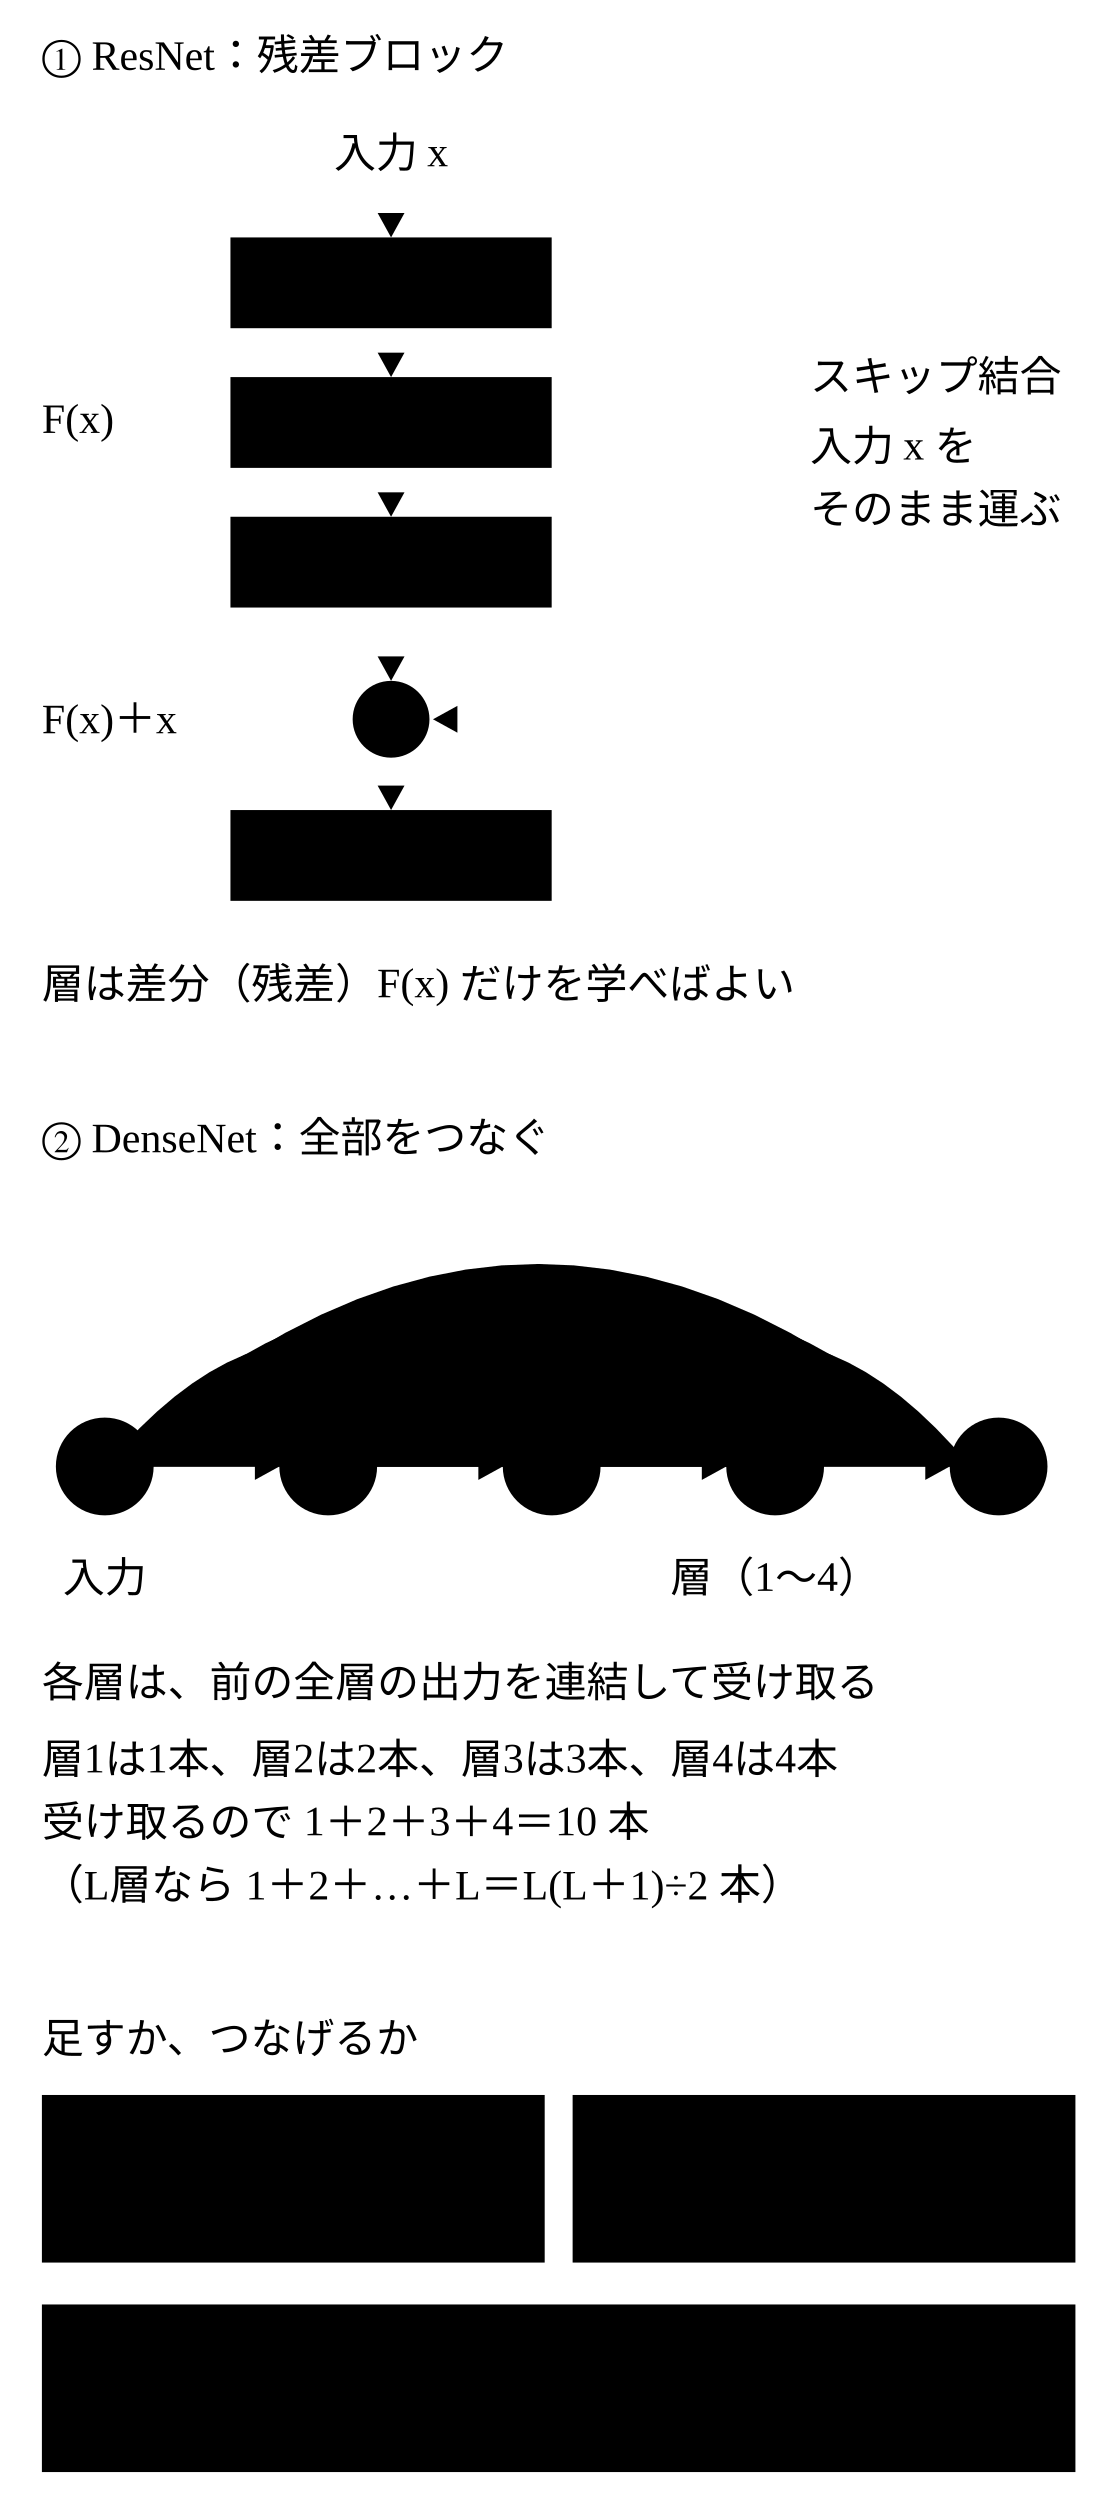
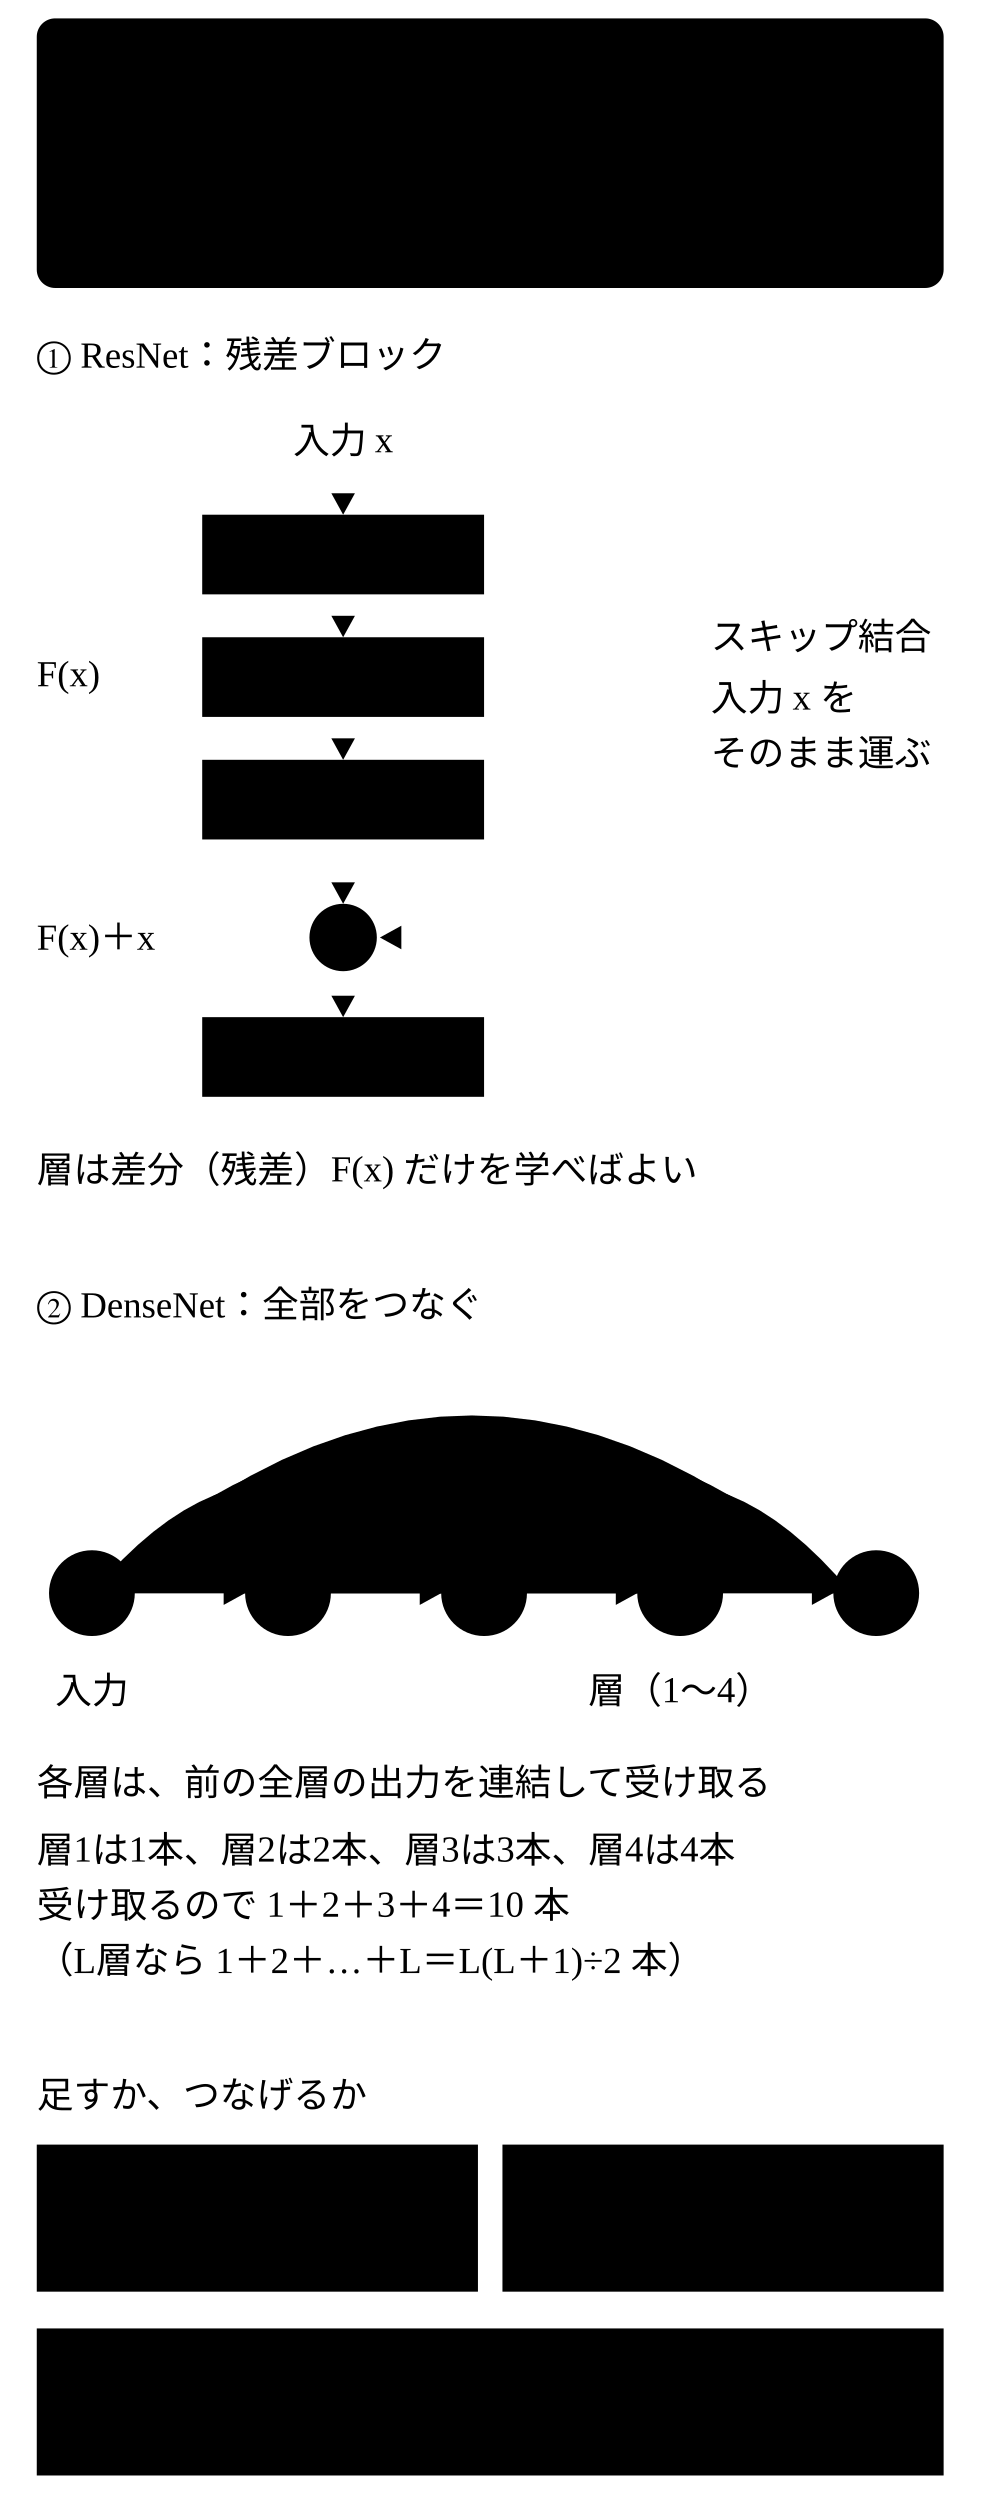
- <svg xmlns="http://www.w3.org/2000/svg" viewBox="0 0 320 716" role="img" aria-labelledby="fig-g-skip-connection-t fig-g-skip-connection-d">
-   <text x="12" y="20" class="tb">① ResNet：残差ブロック</text>
-   <text x="112" y="48" class="tb" text-anchor="middle">入力 x</text>
-   <line x1="112" y1="54" x2="112" y2="68" class="l w2" />
-   <polyline points="108.15,61 112,68 115.85,61" class="l w2" />
-   <rect x="66" y="68" width="92" height="26" class="fs sb" stroke-width="1.5" />
-   <text x="112" y="85.5" text-anchor="middle">重み層</text>
-   <line x1="112" y1="94" x2="112" y2="108" class="l w2" />
-   <polyline points="108.15,101 112,108 115.85,101" class="l w2" />
-   <rect x="66" y="108" width="92" height="26" class="fs sb" stroke-width="1.5" />
-   <text x="112" y="125.5" text-anchor="middle">ReLU</text>
-   <line x1="112" y1="134" x2="112" y2="148" class="l w2" />
-   <polyline points="108.15,141 112,148 115.85,141" class="l w2" />
-   <rect x="66" y="148" width="92" height="26" class="fs sb" stroke-width="1.5" />
-   <text x="112" y="165.5" text-anchor="middle">重み層</text>
-   <line x1="112" y1="174" x2="112" y2="195" class="l w2" />
-   <polyline points="108.15,188 112,195 115.85,188" class="l w2" />
-   <circle cx="112" cy="206" r="11" class="fas sa" />
-   <line x1="106" y1="206" x2="118" y2="206" class="l sa w2" />
-   <line x1="112" y1="200" x2="112" y2="212" class="l sa w2" />
-   <line x1="112" y1="217" x2="112" y2="232" class="l w2" />
-   <polyline points="108.15,225 112,232 115.85,225" class="l w2" />
-   <rect x="66" y="232" width="92" height="26" class="fs sb" stroke-width="1.5" />
-   <text x="112" y="249.5" text-anchor="middle">ReLU</text>
-   <line x1="112" y1="60" x2="222" y2="60" class="l sa w2" />
-   <line x1="222" y1="60" x2="222" y2="206" class="l sa w2" />
-   <line x1="222" y1="206" x2="124" y2="206" class="l sa w2" />
-   <polyline points="131,202.15 124,206 131,209.85" class="l sa w2" />
-   <text x="232" y="112" class="tb ta">スキップ結合</text>
-   <text x="232" y="132" class="tm">入力 x を</text>
-   <text x="232" y="150" class="tm">そのまま運ぶ</text>
-   <line x1="46" y1="70" x2="46" y2="172" class="l sok w2" />
-   <text x="12" y="124" class="tb tok">F(x)</text>
-   <text x="12" y="210" class="tb">F(x)＋x</text>
-   <text x="12" y="286" class="tb">層は差分（残差）F(x) だけを学べばよい</text>
-   <line x1="12" y1="306" x2="308" y2="306" class="l sb w1" />
-   <text x="12" y="330" class="tb">② DenseNet：全部をつなぐ</text>
-   <line x1="44" y1="420" x2="80" y2="420" class="l sm w2" />
-   <polyline points="73,423.85 80,420 73,416.15" class="l sm w2" />
-   <polyline points="30,420 35,414.25 40,409 45,404.25 50,400 55,396.25 60,393 65,390.25 70,388 75,386.25 80,385 85,384.25 90,384 95,384.25 100,385 105,386.25 110,388 115,390.25 120,393 125,396.25 130,400 135,404.25 140,409 145,414.25 150,420" class="l sm w1" />
-   <polyline points="143.37,417.91 150,420 148.55,413.21" class="l sm w1" />
-   <line x1="108" y1="420" x2="144" y2="420" class="l sm w2" />
-   <polyline points="137,423.85 144,420 137,416.15" class="l sm w2" />
-   <polyline points="30,420 37.67,412.49 45.33,405.64 53,399.44 60.67,393.89 68.33,388.99 76,384.75 83.67,381.16 91.33,378.22 99,375.94 106.67,374.31 114.33,373.33 122,373 129.67,373.33 137.33,374.31 145,375.94 152.67,378.22 160.33,381.16 168,384.75 175.67,388.99 183.33,393.89 191,399.44 198.67,405.64 206.33,412.49 214,420" class="l sm w1" />
-   <polyline points="207.23,418.45 214,420 212.01,413.34" class="l sm w1" />
-   <polyline points="94,420 99,414.25 104,409 109,404.25 114,400 119,396.25 124,393 129,390.25 134,388 139,386.25 144,385 149,384.25 154,384 159,384.25 164,385 169,386.25 174,388 179,390.25 184,393 189,396.25 194,400 199,404.25 204,409 209,414.25 214,420" class="l sm w1" />
-   <polyline points="207.37,417.91 214,420 212.55,413.21" class="l sm w1" />
-   <line x1="172" y1="420" x2="208" y2="420" class="l sm w2" />
-   <polyline points="201,423.85 208,420 201,416.15" class="l sm w2" />
-   <polyline points="30,420 40.33,410.74 50.67,402.28 61,394.63 71.33,387.78 81.67,381.74 92,376.5 102.33,372.07 112.67,368.44 123,365.63 133.33,363.61 143.67,362.4 154,362 164.33,362.4 174.67,363.61 185,365.63 195.33,368.44 205.67,372.07 216,376.5 226.33,381.74 236.67,387.78 247,394.63 257.33,402.28 267.67,410.74 278,420" class="l sm w1" />
-   <polyline points="271.17,418.75 278,420 275.72,413.44" class="l sm w1" />
-   <polyline points="94,420 101.67,412.49 109.33,405.64 117,399.44 124.67,393.89 132.33,388.99 140,384.75 147.67,381.16 155.33,378.22 163,375.94 170.67,374.31 178.33,373.33 186,373 193.67,373.33 201.33,374.31 209,375.94 216.67,378.22 224.33,381.16 232,384.75 239.67,388.99 247.33,393.89 255,399.44 262.67,405.64 270.33,412.49 278,420" class="l sm w1" />
-   <polyline points="271.23,418.45 278,420 276.01,413.34" class="l sm w1" />
-   <polyline points="158,420 163,414.25 168,409 173,404.25 178,400 183,396.25 188,393 193,390.25 198,388 203,386.25 208,385 213,384.25 218,384 223,384.25 228,385 233,386.25 238,388 243,390.25 248,393 253,396.25 258,400 263,404.25 268,409 273,414.25 278,420" class="l sm w1" />
-   <polyline points="271.37,417.91 278,420 276.55,413.21" class="l sm w1" />
-   <line x1="236" y1="420" x2="272" y2="420" class="l sm w2" />
-   <polyline points="265,423.85 272,420 265,416.15" class="l sm w2" />
-   <circle cx="30" cy="420" r="14" class="fs sb" />
-   <text x="30" y="424.5" class="tb" text-anchor="middle">x</text>
-   <circle cx="94" cy="420" r="14" class="fas sa" />
-   <text x="94" y="424.5" class="tb" text-anchor="middle">1</text>
-   <circle cx="158" cy="420" r="14" class="fas sa" />
-   <text x="158" y="424.5" class="tb" text-anchor="middle">2</text>
-   <circle cx="222" cy="420" r="14" class="fas sa" />
-   <text x="222" y="424.5" class="tb" text-anchor="middle">3</text>
-   <circle cx="286" cy="420" r="14" class="fas sa" />
-   <text x="286" y="424.5" class="tb" text-anchor="middle">4</text>
-   <text x="30" y="456" class="tm" text-anchor="middle">入力</text>
-   <text x="222" y="456" class="tm" text-anchor="middle">層（1〜4）</text>
-   <text x="12" y="486" class="tb">各層は、前の全層の出力を連結して受け取る</text>
-   <text x="12" y="508">層1は1本、層2は2本、層3は3本、層4は4本</text>
-   <text x="12" y="526">受け取るので 1＋2＋3＋4＝10 本</text>
-   <text x="12" y="544" class="tm">（L層なら 1＋2＋…＋L＝L(L＋1)÷2 本）</text>
-   <line x1="12" y1="564" x2="308" y2="564" class="l sb w1" />
-   <text x="12" y="588" class="tb">足すか、つなげるか</text>
-   <rect x="12" y="600" width="144" height="48" class="fas sa" stroke-width="1.5" />
-   <text x="84" y="619.5" text-anchor="middle">ResNet</text>
-   <text x="84" y="637.5" text-anchor="middle">足し算 F(x)＋x</text>
-   <rect x="164" y="600" width="144" height="48" class="fok sok" stroke-width="1.5" />
-   <text x="236" y="619.5" text-anchor="middle">DenseNet</text>
-   <text x="236" y="637.5" text-anchor="middle">連結（つなげる）</text>
-   <rect x="12" y="660" width="296" height="48" class="fs sb" stroke-width="1.5" />
-   <text x="160" y="679.5" text-anchor="middle">Wide ResNet：層を減らして、</text>
-   <text x="160" y="697.5" text-anchor="middle">各層の幅（チャネル数）を広げた</text>
+ <svg xmlns="http://www.w3.org/2000/svg" viewBox="0 0 320 816" role="img" aria-labelledby="fig-g-skip-connection-t fig-g-skip-connection-d">
+   <rect x="12" y="6" width="296" height="88" class="fs sb" stroke-width="1" rx="6" />
+   <text x="22" y="29" class="tb">言葉：重み・チャネル</text>
+   <text x="22" y="47">重み層：入力に重みを掛けて足す層</text>
+   <text x="22" y="65">　（重み＝学習で決まる数）</text>
+   <text x="22" y="83">チャネル：特徴マップの枚数</text>
+   <g transform="translate(0,100)">
+     <text x="12" y="20" class="tb">① ResNet：残差ブロック</text>
+     <text x="112" y="48" class="tb" text-anchor="middle">入力 x</text>
+     <line x1="112" y1="54" x2="112" y2="68" class="l w2" />
+     <polyline points="108.15,61 112,68 115.85,61" class="l w2" />
+     <rect x="66" y="68" width="92" height="26" class="fs sb" stroke-width="1.5" />
+     <text x="112" y="85.5" text-anchor="middle">重み層</text>
+     <line x1="112" y1="94" x2="112" y2="108" class="l w2" />
+     <polyline points="108.15,101 112,108 115.85,101" class="l w2" />
+     <rect x="66" y="108" width="92" height="26" class="fs sb" stroke-width="1.5" />
+     <text x="112" y="125.5" text-anchor="middle">ReLU</text>
+     <line x1="112" y1="134" x2="112" y2="148" class="l w2" />
+     <polyline points="108.15,141 112,148 115.85,141" class="l w2" />
+     <rect x="66" y="148" width="92" height="26" class="fs sb" stroke-width="1.5" />
+     <text x="112" y="165.5" text-anchor="middle">重み層</text>
+     <line x1="112" y1="174" x2="112" y2="195" class="l w2" />
+     <polyline points="108.15,188 112,195 115.85,188" class="l w2" />
+     <circle cx="112" cy="206" r="11" class="fas sa" />
+     <line x1="106" y1="206" x2="118" y2="206" class="l sa w2" />
+     <line x1="112" y1="200" x2="112" y2="212" class="l sa w2" />
+     <line x1="112" y1="217" x2="112" y2="232" class="l w2" />
+     <polyline points="108.15,225 112,232 115.85,225" class="l w2" />
+     <rect x="66" y="232" width="92" height="26" class="fs sb" stroke-width="1.5" />
+     <text x="112" y="249.5" text-anchor="middle">ReLU</text>
+     <line x1="112" y1="60" x2="222" y2="60" class="l sa w2" />
+     <line x1="222" y1="60" x2="222" y2="206" class="l sa w2" />
+     <line x1="222" y1="206" x2="124" y2="206" class="l sa w2" />
+     <polyline points="131,202.15 124,206 131,209.85" class="l sa w2" />
+     <text x="232" y="112" class="tb ta">スキップ結合</text>
+     <text x="232" y="132" class="tm">入力 x を</text>
+     <text x="232" y="150" class="tm">そのまま運ぶ</text>
+     <line x1="46" y1="70" x2="46" y2="172" class="l sok w2" />
+     <text x="12" y="124" class="tb tok">F(x)</text>
+     <text x="12" y="210" class="tb">F(x)＋x</text>
+     <text x="12" y="286" class="tb">層は差分（残差）F(x) だけを学べばよい</text>
+     <line x1="12" y1="306" x2="308" y2="306" class="l sb w1" />
+     <text x="12" y="330" class="tb">② DenseNet：全部をつなぐ</text>
+     <line x1="44" y1="420" x2="80" y2="420" class="l sm w2" />
+     <polyline points="73,423.85 80,420 73,416.15" class="l sm w2" />
+     <polyline points="30,420 35,414.25 40,409 45,404.25 50,400 55,396.25 60,393 65,390.25 70,388 75,386.25 80,385 85,384.25 90,384 95,384.25 100,385 105,386.25 110,388 115,390.25 120,393 125,396.25 130,400 135,404.25 140,409 145,414.25 150,420" class="l sm w1" />
+     <polyline points="143.37,417.91 150,420 148.55,413.21" class="l sm w1" />
+     <line x1="108" y1="420" x2="144" y2="420" class="l sm w2" />
+     <polyline points="137,423.85 144,420 137,416.15" class="l sm w2" />
+     <polyline points="30,420 37.67,412.49 45.33,405.64 53,399.44 60.67,393.89 68.33,388.99 76,384.75 83.67,381.16 91.33,378.22 99,375.94 106.67,374.31 114.33,373.33 122,373 129.67,373.33 137.33,374.31 145,375.94 152.67,378.22 160.33,381.16 168,384.75 175.67,388.99 183.33,393.89 191,399.44 198.67,405.64 206.33,412.49 214,420" class="l sm w1" />
+     <polyline points="207.23,418.45 214,420 212.01,413.34" class="l sm w1" />
+     <polyline points="94,420 99,414.25 104,409 109,404.25 114,400 119,396.25 124,393 129,390.25 134,388 139,386.25 144,385 149,384.25 154,384 159,384.25 164,385 169,386.25 174,388 179,390.25 184,393 189,396.25 194,400 199,404.25 204,409 209,414.25 214,420" class="l sm w1" />
+     <polyline points="207.37,417.91 214,420 212.55,413.21" class="l sm w1" />
+     <line x1="172" y1="420" x2="208" y2="420" class="l sm w2" />
+     <polyline points="201,423.85 208,420 201,416.15" class="l sm w2" />
+     <polyline points="30,420 40.33,410.74 50.67,402.28 61,394.63 71.33,387.78 81.67,381.74 92,376.5 102.33,372.07 112.67,368.44 123,365.63 133.33,363.61 143.67,362.4 154,362 164.33,362.4 174.67,363.61 185,365.63 195.33,368.44 205.67,372.07 216,376.5 226.33,381.74 236.67,387.78 247,394.63 257.33,402.28 267.67,410.74 278,420" class="l sm w1" />
+     <polyline points="271.17,418.75 278,420 275.72,413.44" class="l sm w1" />
+     <polyline points="94,420 101.67,412.49 109.33,405.64 117,399.44 124.67,393.89 132.33,388.99 140,384.75 147.67,381.16 155.33,378.22 163,375.94 170.67,374.31 178.33,373.33 186,373 193.67,373.33 201.33,374.31 209,375.94 216.67,378.22 224.33,381.16 232,384.75 239.67,388.99 247.33,393.89 255,399.44 262.67,405.64 270.33,412.49 278,420" class="l sm w1" />
+     <polyline points="271.23,418.45 278,420 276.01,413.34" class="l sm w1" />
+     <polyline points="158,420 163,414.25 168,409 173,404.25 178,400 183,396.25 188,393 193,390.25 198,388 203,386.25 208,385 213,384.25 218,384 223,384.25 228,385 233,386.25 238,388 243,390.25 248,393 253,396.25 258,400 263,404.25 268,409 273,414.25 278,420" class="l sm w1" />
+     <polyline points="271.37,417.91 278,420 276.55,413.21" class="l sm w1" />
+     <line x1="236" y1="420" x2="272" y2="420" class="l sm w2" />
+     <polyline points="265,423.85 272,420 265,416.15" class="l sm w2" />
+     <circle cx="30" cy="420" r="14" class="fs sb" />
+     <text x="30" y="424.5" class="tb" text-anchor="middle">x</text>
+     <circle cx="94" cy="420" r="14" class="fas sa" />
+     <text x="94" y="424.5" class="tb" text-anchor="middle">1</text>
+     <circle cx="158" cy="420" r="14" class="fas sa" />
+     <text x="158" y="424.5" class="tb" text-anchor="middle">2</text>
+     <circle cx="222" cy="420" r="14" class="fas sa" />
+     <text x="222" y="424.5" class="tb" text-anchor="middle">3</text>
+     <circle cx="286" cy="420" r="14" class="fas sa" />
+     <text x="286" y="424.5" class="tb" text-anchor="middle">4</text>
+     <text x="30" y="456" class="tm" text-anchor="middle">入力</text>
+     <text x="222" y="456" class="tm" text-anchor="middle">層（1〜4）</text>
+     <text x="12" y="486" class="tb">各層は、前の全層の出力を連結して受け取る</text>
+     <text x="12" y="508">層1は1本、層2は2本、層3は3本、層4は4本</text>
+     <text x="12" y="526">受け取るので 1＋2＋3＋4＝10 本</text>
+     <text x="12" y="544" class="tm">（L層なら 1＋2＋…＋L＝L(L＋1)÷2 本）</text>
+     <line x1="12" y1="564" x2="308" y2="564" class="l sb w1" />
+     <text x="12" y="588" class="tb">足すか、つなげるか</text>
+     <rect x="12" y="600" width="144" height="48" class="fas sa" stroke-width="1.5" />
+     <text x="84" y="619.5" text-anchor="middle">ResNet</text>
+     <text x="84" y="637.5" text-anchor="middle">足し算 F(x)＋x</text>
+     <rect x="164" y="600" width="144" height="48" class="fok sok" stroke-width="1.5" />
+     <text x="236" y="619.5" text-anchor="middle">DenseNet</text>
+     <text x="236" y="637.5" text-anchor="middle">連結（つなげる）</text>
+     <rect x="12" y="660" width="296" height="48" class="fs sb" stroke-width="1.5" />
+     <text x="160" y="679.5" text-anchor="middle">Wide ResNet：層を減らして、</text>
+     <text x="160" y="697.5" text-anchor="middle">各層の幅（チャネル数）を広げた</text>
+   </g>
</svg>
